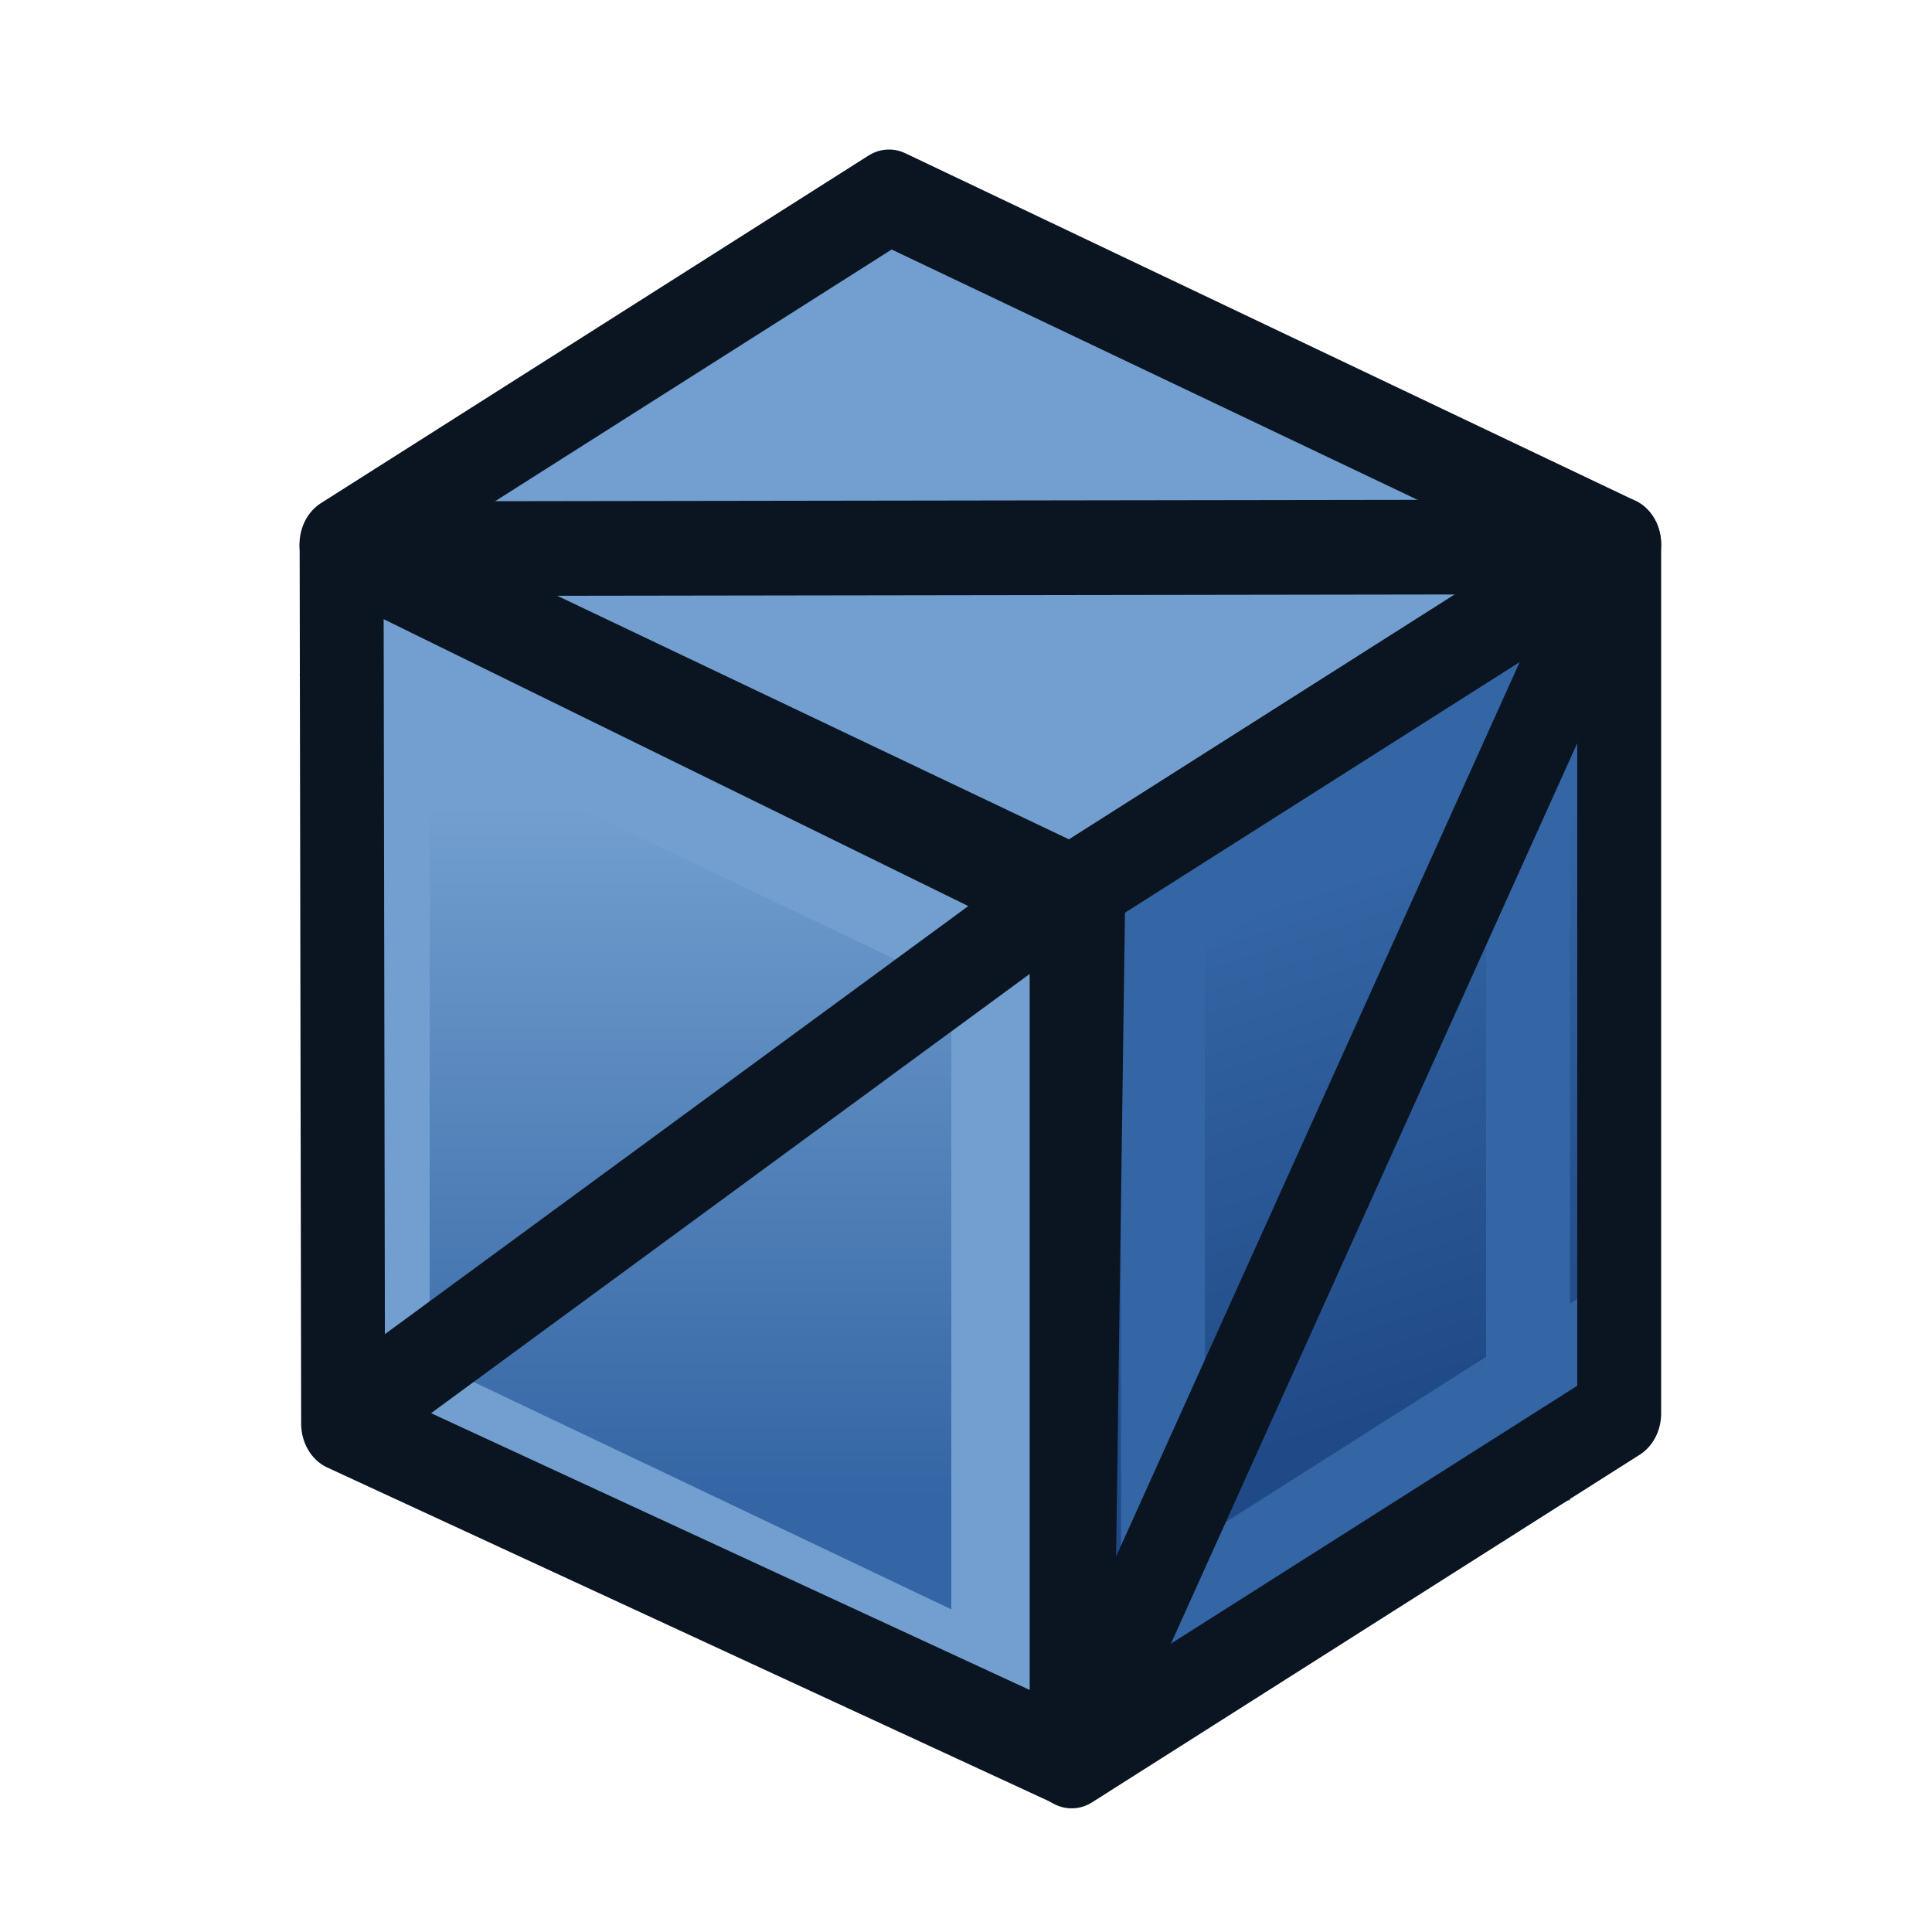
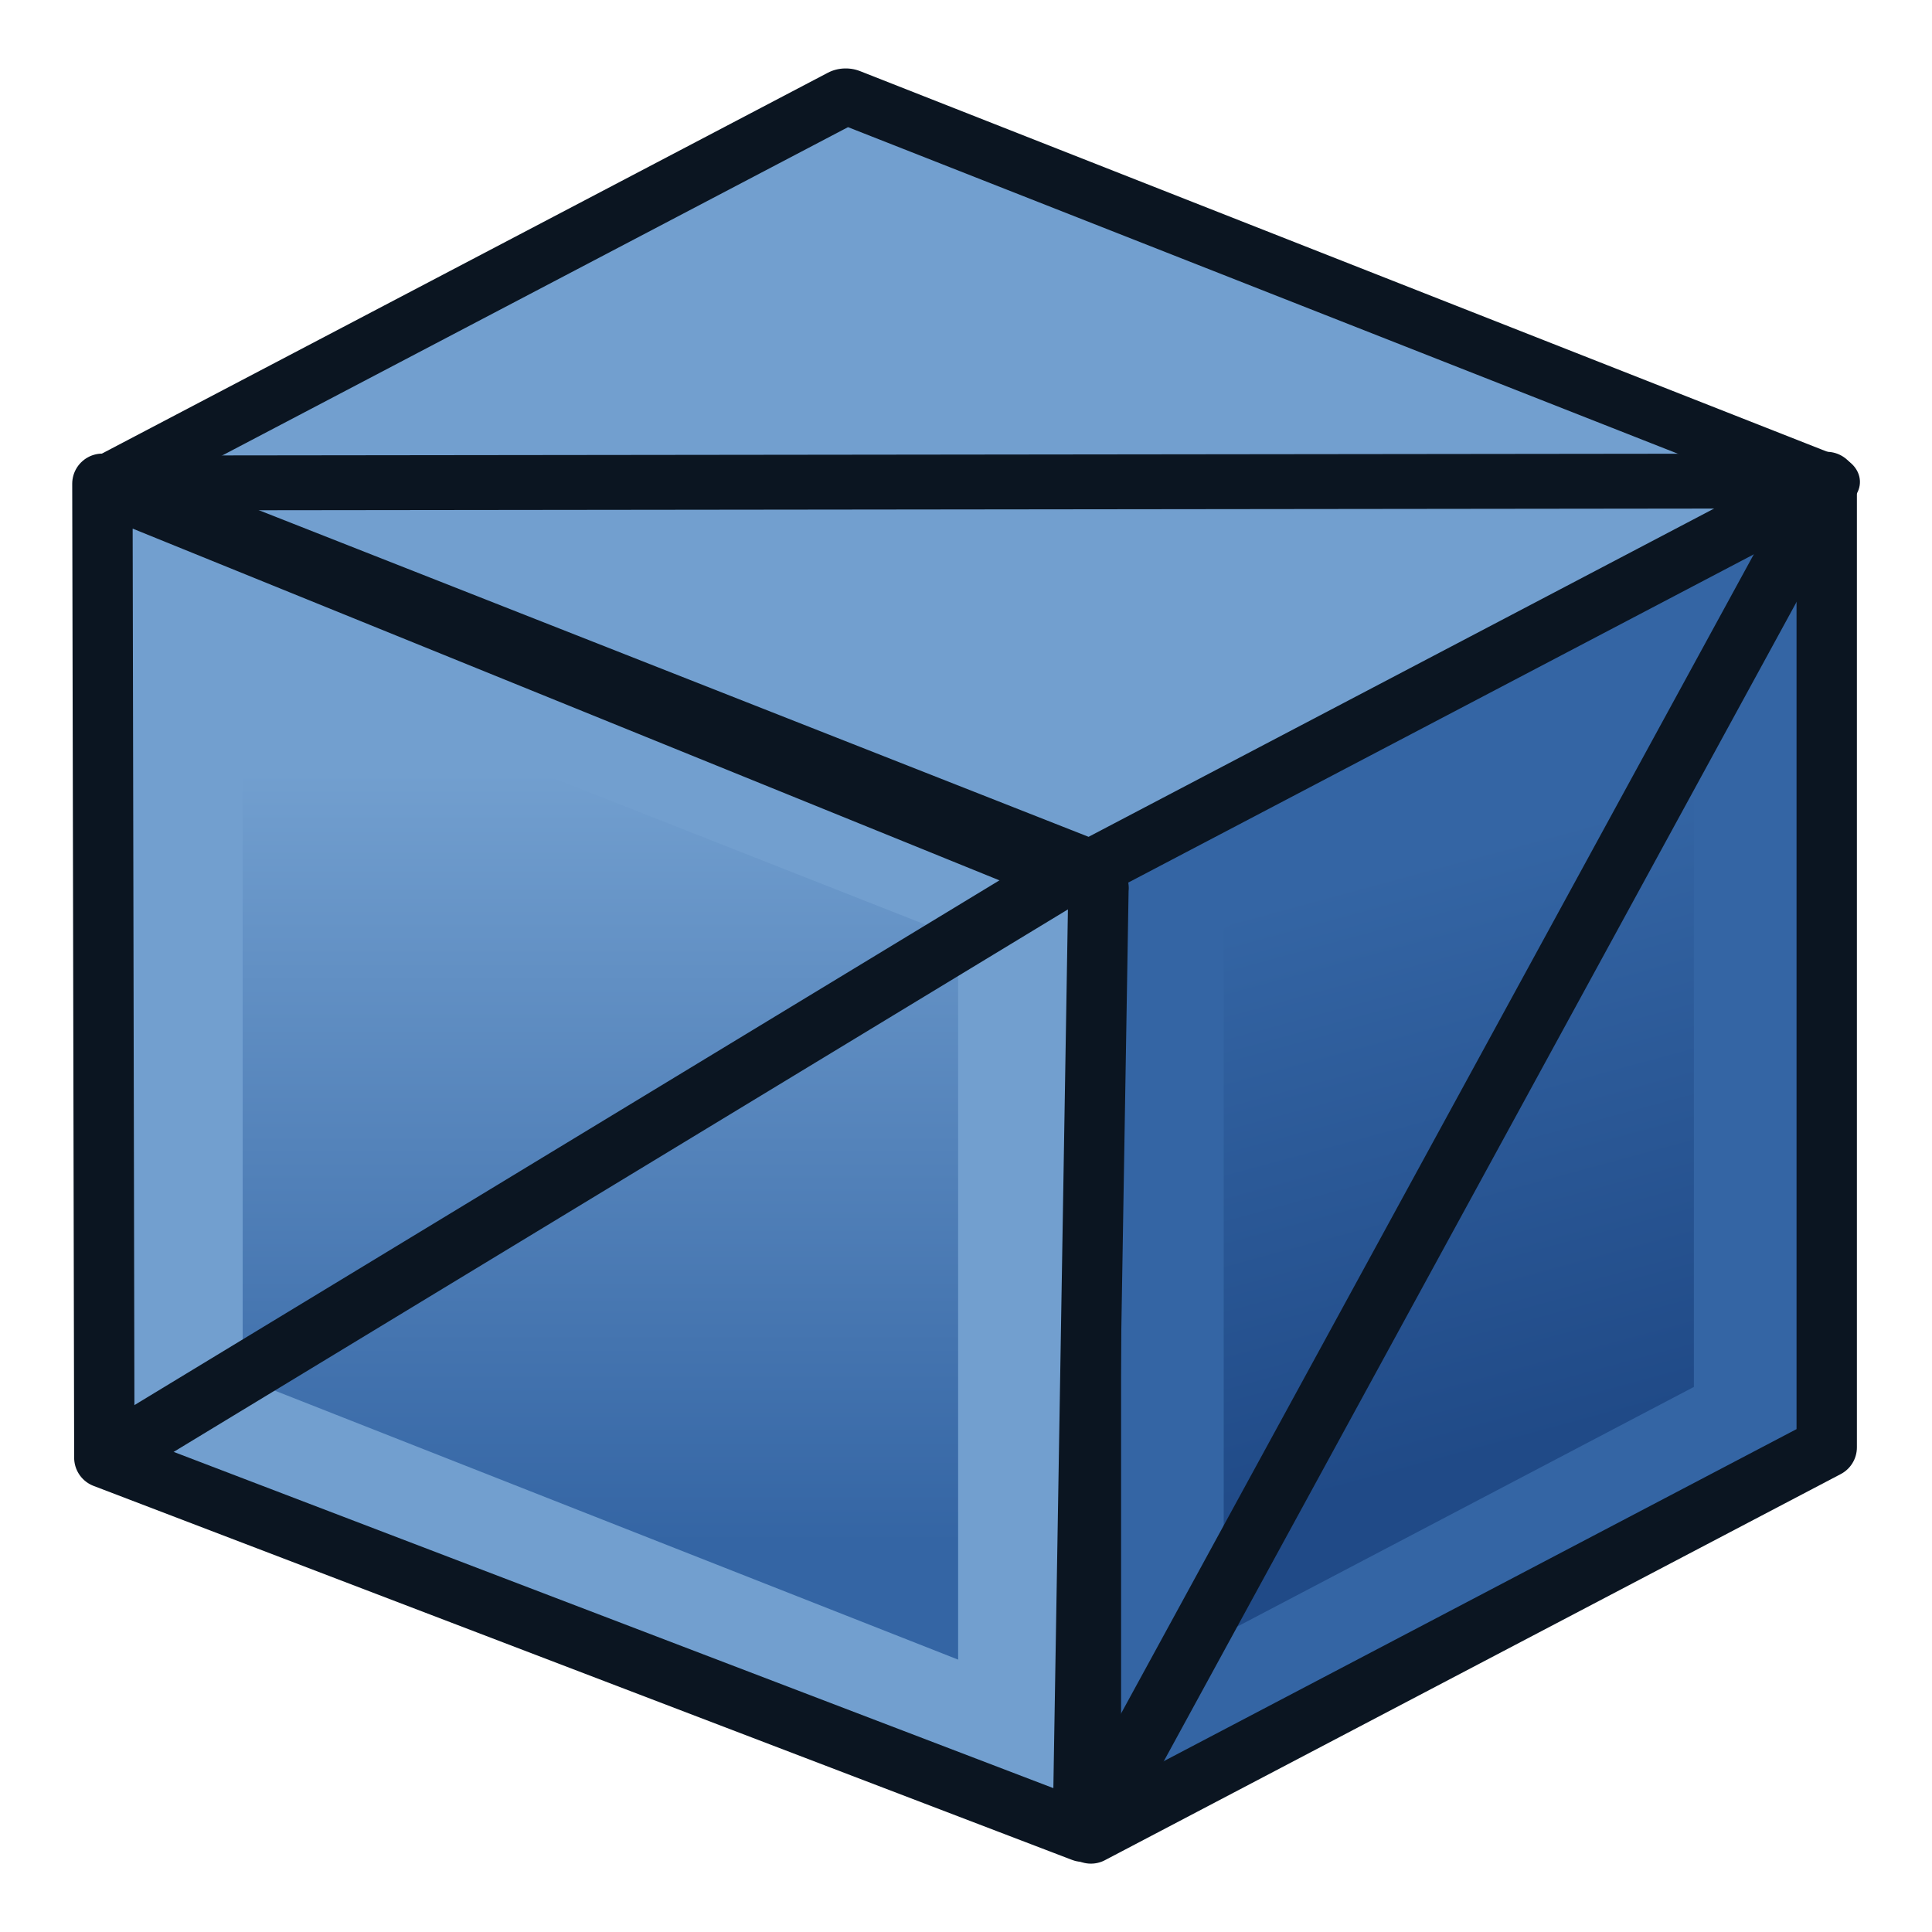
<svg xmlns="http://www.w3.org/2000/svg" xmlns:xlink="http://www.w3.org/1999/xlink" width="64" height="64" viewBox="0 0 16.933 16.933" version="1.1" id="svg1" xml:space="preserve">
  <defs id="defs1">
    <linearGradient id="linearGradient6">
      <stop style="stop-color:#204a87;stop-opacity:1;" offset="0" id="stop6" />
      <stop style="stop-color:#3465a4;stop-opacity:1;" offset="1" id="stop9" />
    </linearGradient>
    <linearGradient id="linearGradient3">
      <stop style="stop-color:#3465a4;stop-opacity:1;" offset="0" id="stop3" />
      <stop style="stop-color:#729fcf;stop-opacity:1;" offset="1" id="stop4" />
    </linearGradient>
    <linearGradient id="linearGradient8">
      <stop style="stop-color:#204a87;stop-opacity:1;" offset="0" id="stop7" />
      <stop style="stop-color:#5e8bbe;stop-opacity:1;" offset="1" id="stop8" />
    </linearGradient>
    <linearGradient id="linearGradient3776">
      <stop style="stop-color:#204a87;stop-opacity:1;" offset="0" id="stop3778" />
      <stop style="stop-color:#729fcf;stop-opacity:1;" offset="1" id="stop3780" />
    </linearGradient>
    <linearGradient id="linearGradient6349">
      <stop style="stop-color:#000000;stop-opacity:1" offset="0" id="stop6351" />
      <stop style="stop-color:#000000;stop-opacity:0" offset="1" id="stop6353" />
    </linearGradient>
    <linearGradient id="linearGradient3377">
      <stop style="stop-color:#0019a3;stop-opacity:1" offset="0" id="stop3379" />
      <stop style="stop-color:#0069ff;stop-opacity:1" offset="1" id="stop3381" />
    </linearGradient>
    <linearGradient xlink:href="#linearGradient3377" id="linearGradient3383" x1="901.188" y1="1190.875" x2="1267.906" y2="1190.875" gradientUnits="userSpaceOnUse" gradientTransform="matrix(-1,0,0,1,2199.356,0)" />
    <radialGradient xlink:href="#linearGradient6349" id="radialGradient6355" cx="1103.64" cy="1424.447" fx="1103.64" fy="1424.447" r="194.406" gradientTransform="matrix(-1.43075,-1.3605156e-7,-1.202713e-8,0.1264801,2674.749,1244.283)" gradientUnits="userSpaceOnUse" />
    <linearGradient xlink:href="#linearGradient8" id="linearGradient3774" x1="1178.153" y1="1453.871" x2="1105.046" y2="1059.094" gradientUnits="userSpaceOnUse" gradientTransform="matrix(0.0121661,0,0,0.01364082,-1.104621,-4.320275)" />
    <linearGradient xlink:href="#linearGradient3776" id="linearGradient3782" x1="33.053" y1="73.677" x2="23.483" y2="19.131" gradientUnits="userSpaceOnUse" gradientTransform="matrix(0.09397905,0,0,0.08903278,10.67127,8.307072)" />
    <linearGradient gradientTransform="matrix(0.1265722,0,0,0.1265722,8.001822,9.091048)" xlink:href="#linearGradient3874" id="linearGradient3880" x1="56" y1="47" x2="53" y2="39" gradientUnits="userSpaceOnUse" />
    <linearGradient id="linearGradient3874">
      <stop style="stop-color:#555753;stop-opacity:1" offset="0" id="stop3876" />
      <stop style="stop-color:#babdb6;stop-opacity:1" offset="1" id="stop3878" />
    </linearGradient>
    <linearGradient xlink:href="#linearGradient3866" id="linearGradient3872" x1="35" y1="53" x2="24" y2="9" gradientUnits="userSpaceOnUse" />
    <linearGradient id="linearGradient3866">
      <stop style="stop-color:#d3d7cf;stop-opacity:1" offset="0" id="stop3868" />
      <stop style="stop-color:#ffffff;stop-opacity:1" offset="1" id="stop3870" />
    </linearGradient>
    <linearGradient gradientTransform="matrix(0,0.1265722,0.1265722,0,9.014398,8.07847)" y2="20" x2="6" y1="38" x1="58" gradientUnits="userSpaceOnUse" id="linearGradient3127" xlink:href="#linearGradient3866" />
    <linearGradient id="linearGradient4387">
      <stop style="stop-color:#71b2f8;stop-opacity:1;" offset="0" id="stop4389" />
      <stop style="stop-color:#002795;stop-opacity:1;" offset="1" id="stop4391" />
    </linearGradient>
    <linearGradient id="linearGradient3377-4">
      <stop id="stop3379-88" offset="0" style="stop-color:#faff2b;stop-opacity:1;" />
      <stop id="stop3381-2" offset="1" style="stop-color:#ffaa00;stop-opacity:1;" />
    </linearGradient>
    <radialGradient xlink:href="#linearGradient3377-4" id="radialGradient3692-5" cx="45.883" cy="28.87" fx="45.883" fy="28.87" r="19.467" gradientUnits="userSpaceOnUse" gradientTransform="translate(-0.2344322,0.234432)" />
    <radialGradient r="19.467" fy="28.87" fx="45.883" cy="28.87" cx="45.883" gradientTransform="matrix(0.631879,0.8874465,-0.6734142,0.2318657,-41.82803,-124.3256)" gradientUnits="userSpaceOnUse" id="radialGradient4514" xlink:href="#linearGradient3377-4" />
    <radialGradient xlink:href="#linearGradient4387" id="radialGradient3705-4" gradientUnits="userSpaceOnUse" cx="147.057" cy="83.989" fx="147.057" fy="83.989" r="19.467" gradientTransform="matrix(1.296603,0.1771123,-0.1409286,1.031709,-32.68993,-29.10927)" />
    <radialGradient r="19.467" fy="83.989" fx="147.057" cy="83.989" cx="147.057" gradientTransform="matrix(1.412327,0.1380179,-0.1210237,1.108676,-180.6046,-95.71395)" gradientUnits="userSpaceOnUse" id="radialGradient3024" xlink:href="#linearGradient4387" />
    <radialGradient xlink:href="#linearGradient4387" id="radialGradient3703-0" gradientUnits="userSpaceOnUse" cx="131.482" cy="93.557" fx="131.482" fy="93.557" r="19.467" gradientTransform="matrix(0.5271106,1.815887,-1.453484,0.4219133,203.234,-187.6583)" />
    <radialGradient r="19.467" fy="93.557" fx="131.482" cy="93.557" cx="131.482" gradientTransform="matrix(0.5963094,1.943685,-1.644297,0.4516066,70.30337,-268.2943)" gradientUnits="userSpaceOnUse" id="radialGradient3058" xlink:href="#linearGradient4387" />
    <radialGradient r="19.467" fy="93.557" fx="131.482" cy="93.557" cx="131.482" gradientTransform="matrix(0.5271106,1.815887,-1.453484,0.4219133,66.13263,-253.2715)" gradientUnits="userSpaceOnUse" id="radialGradient3058-8" xlink:href="#linearGradient4387" />
    <radialGradient r="19.467" fy="93.557" fx="131.482" cy="93.557" cx="131.482" gradientTransform="matrix(0.5963094,1.943685,-1.644297,0.4516066,103.1741,-267.2906)" gradientUnits="userSpaceOnUse" id="radialGradient3092" xlink:href="#linearGradient4387" />
    <radialGradient xlink:href="#linearGradient3377-4" id="radialGradient3692-3" cx="45.883" cy="28.87" fx="45.883" fy="28.87" r="19.467" gradientUnits="userSpaceOnUse" gradientTransform="translate(-0.2344322,0.234432)" />
    <radialGradient r="19.467" fy="28.87" fx="45.883" cy="28.87" cx="45.883" gradientTransform="matrix(1.131279,0,0,1.070378,-158.4921,-68.29977)" gradientUnits="userSpaceOnUse" id="radialGradient3126" xlink:href="#linearGradient3377-4" />
    <linearGradient id="linearGradient3836-0-6-92-4-62">
      <stop style="stop-color:#a40000;stop-opacity:1" offset="0" id="stop3838-2-7-06-8-9" />
      <stop style="stop-color:#ef2929;stop-opacity:1" offset="1" id="stop3840-5-5-8-7-1" />
    </linearGradient>
    <linearGradient id="linearGradient5">
      <stop style="stop-color:#ef2929;stop-opacity:1;" offset="0" id="stop19" />
      <stop style="stop-color:#ef2929;stop-opacity:0;" offset="1" id="stop20" />
    </linearGradient>
    <linearGradient id="swatch18">
      <stop style="stop-color:#ef2929;stop-opacity:1;" offset="0" id="stop18" />
    </linearGradient>
    <linearGradient id="swatch15">
      <stop style="stop-color:#3d0000;stop-opacity:1;" offset="0" id="stop15" />
    </linearGradient>
    <linearGradient id="linearGradient2">
      <stop style="stop-color:#73d216;stop-opacity:1;" offset="0" id="stop1" />
      <stop style="stop-color:#8ae234;stop-opacity:1;" offset="1" id="stop2" />
    </linearGradient>
    <linearGradient xlink:href="#linearGradient3815" id="linearGradient3856" gradientUnits="userSpaceOnUse" x1="80" y1="58" x2="79" y2="42" gradientTransform="translate(2.571441,-4.982496)" />
    <linearGradient id="linearGradient3815">
      <stop style="stop-color:#3465a4;stop-opacity:1" offset="0" id="stop3817" />
      <stop style="stop-color:#729fcf;stop-opacity:1" offset="1" id="stop3819" />
    </linearGradient>
    <linearGradient xlink:href="#linearGradient3841" id="linearGradient3858" gradientUnits="userSpaceOnUse" x1="109" y1="51" x2="105" y2="38" gradientTransform="translate(2.571441,-4.982496)" />
    <linearGradient id="linearGradient3841">
      <stop style="stop-color:#204a87;stop-opacity:1" offset="0" id="stop3843" />
      <stop style="stop-color:#3465a4;stop-opacity:1" offset="1" id="stop3845" />
    </linearGradient>
    <linearGradient xlink:href="#linearGradient3836-0-6-92-4-62" id="linearGradient1" gradientUnits="userSpaceOnUse" gradientTransform="matrix(0.8260704,0,0,0.8253345,-4.009808,1.346708)" x1="-18" y1="18" x2="-22" y2="5" />
    <linearGradient xlink:href="#linearGradient3815" id="linearGradient3978" gradientUnits="userSpaceOnUse" x1="-15" y1="37" x2="-19" y2="37" gradientTransform="rotate(15,69.46815,244.3832)" />
    <linearGradient y2="34.72" x2="54.103" y1="29.28" x1="23.759" gradientTransform="matrix(0,0.2930368,0.2620307,0,23.61502,21.74555)" gradientUnits="userSpaceOnUse" id="linearGradient3012" xlink:href="#linearGradient3895" />
    <linearGradient id="linearGradient3895">
      <stop style="stop-color:#729fcf;stop-opacity:1;" offset="0" id="stop3897" />
      <stop style="stop-color:#204a87;stop-opacity:1;" offset="1" id="stop3899" />
    </linearGradient>
    <radialGradient xlink:href="#linearGradient3377-4" id="radialGradient3048" gradientUnits="userSpaceOnUse" gradientTransform="translate(-68.91551,-13.76675)" cx="45.883" cy="28.87" fx="45.883" fy="28.87" r="19.467" />
    <linearGradient xlink:href="#linearGradient4081" id="linearGradient4165" x1="16" y1="48" x2="12" y2="60" gradientUnits="userSpaceOnUse" gradientTransform="matrix(-1,0,0,1,36,-4)" />
    <linearGradient id="linearGradient4081">
      <stop style="stop-color:#ef2929;stop-opacity:1" offset="0" id="stop4083" />
      <stop style="stop-color:#a40000;stop-opacity:1" offset="1" id="stop4085" />
    </linearGradient>
    <radialGradient gradientUnits="userSpaceOnUse" gradientTransform="matrix(-1.43075,-1.3605156e-7,-1.202713e-8,0.1264801,2674.749,1244.283)" r="194.406" fy="1424.447" fx="1103.64" cy="1424.447" cx="1103.64" id="radialGradient6355-2" xlink:href="#linearGradient6349" />
    <linearGradient gradientUnits="userSpaceOnUse" y2="44" x2="48" y1="22" x1="43" id="linearGradient3909" xlink:href="#linearGradient3895" />
    <linearGradient xlink:href="#linearGradient3895" id="linearGradient3023" gradientUnits="userSpaceOnUse" x1="53.195" y1="30.717" x2="30.199" y2="33.576" gradientTransform="matrix(0,-4.768535,5.114886,0,860.2034,1428.554)" />
    <linearGradient xlink:href="#linearGradient3895" id="linearGradient3023-8" gradientUnits="userSpaceOnUse" x1="43" y1="22" x2="48" y2="44" gradientTransform="matrix(0,-7.310674,7.310674,0,1160.209,1701.769)" />
    <linearGradient xlink:href="#linearGradient3895" id="linearGradient3023-7" gradientUnits="userSpaceOnUse" x1="43" y1="22" x2="48" y2="44" gradientTransform="matrix(0,-4.768535,5.114886,0,1320.776,1575.942)" />
    <linearGradient xlink:href="#linearGradient3895" id="linearGradient3140" gradientUnits="userSpaceOnUse" gradientTransform="matrix(0,4.768535,-5.114886,0,1357.2,1038.198)" x1="27.132" y1="35.005" x2="50.129" y2="29.288" />
    <linearGradient id="linearGradient3776-1">
      <stop style="stop-color:#cc0000;stop-opacity:1" offset="0" id="stop3778-5" />
      <stop style="stop-color:#ef2929;stop-opacity:1" offset="1" id="stop3780-2" />
    </linearGradient>
    <radialGradient xlink:href="#linearGradient6349" id="radialGradient6355-23" cx="1103.64" cy="1424.447" fx="1103.64" fy="1424.447" r="194.406" gradientTransform="matrix(-1.43075,-1.3605156e-7,-1.202713e-8,0.1264801,2674.749,1244.283)" gradientUnits="userSpaceOnUse" />
    <linearGradient xlink:href="#linearGradient3776-1" id="linearGradient3774-2" x1="1178.153" y1="1453.871" x2="1105.046" y2="1059.094" gradientUnits="userSpaceOnUse" gradientTransform="matrix(0.01359482,0,0,0.01524272,-2.551861,-6.21948)" />
    <linearGradient xlink:href="#linearGradient3776-1" id="linearGradient3782-2" x1="33.053" y1="73.677" x2="23.483" y2="19.131" gradientUnits="userSpaceOnUse" gradientTransform="matrix(0.1050155,0,0,0.09948834,10.60693,7.890757)" />
    <linearGradient gradientTransform="matrix(0.1414362,0,0,0.1414362,7.623995,8.7668)" xlink:href="#linearGradient3874" id="linearGradient3880-1" x1="56" y1="47" x2="53" y2="39" gradientUnits="userSpaceOnUse" />
    <linearGradient gradientTransform="matrix(0,0.1414362,0.1414362,0,8.755483,7.63531)" y2="20" x2="6" y1="38" x1="58" gradientUnits="userSpaceOnUse" id="linearGradient3127-6" xlink:href="#linearGradient3866" />
    <radialGradient xlink:href="#linearGradient3377-4" id="radialGradient3048-3" gradientUnits="userSpaceOnUse" gradientTransform="translate(-68.91551,-13.76675)" cx="45.883" cy="28.87" fx="45.883" fy="28.87" r="19.467" />
-     <linearGradient xlink:href="#linearGradient3" id="linearGradient4" x1="-20.948" y1="9.258" x2="-20.948" y2="5.024" gradientUnits="userSpaceOnUse" gradientTransform="matrix(1.256209,0,0,1.059754,19.16245,-9.67576)" />
-     <linearGradient xlink:href="#linearGradient6" id="linearGradient9" x1="-16.727" y1="8.642" x2="-17.761" y2="5.64" gradientUnits="userSpaceOnUse" gradientTransform="matrix(1.256209,0,0,1.059754,19.16245,-9.67576)" />
+     <linearGradient xlink:href="#linearGradient3" id="linearGradient4" x1="-20.948" y1="9.258" x2="-20.948" y2="5.024" gradientUnits="userSpaceOnUse" gradientTransform="matrix(2.031095,0,0,1.598871,37.43599,3.443312)" />
+     <linearGradient xlink:href="#linearGradient6" id="linearGradient9" x1="-16.727" y1="8.642" x2="-17.761" y2="5.64" gradientUnits="userSpaceOnUse" gradientTransform="matrix(2.031095,0,0,1.598871,49.64617,3.006855)" />
    <radialGradient xlink:href="#linearGradient4387" id="radialGradient2571" gradientUnits="userSpaceOnUse" cx="342.583" cy="27.257" fx="342.583" fy="27.257" r="19.571" gradientTransform="matrix(1.625841,0.5434973,-8.8819886e-2,0.2656996,-215.0241,-170.9019)" />
    <radialGradient xlink:href="#linearGradient3593" id="radialGradient3352" gradientUnits="userSpaceOnUse" cx="345.284" cy="15.561" fx="345.284" fy="15.561" r="19.571" gradientTransform="translate(-0.1767767,-2.65165)" />
    <linearGradient id="linearGradient3593">
      <stop style="stop-color:#c8e0f9;stop-opacity:1;" offset="0" id="stop3595" />
      <stop style="stop-color:#637dca;stop-opacity:1;" offset="1" id="stop3597" />
    </linearGradient>
    <radialGradient xlink:href="#linearGradient3593" id="radialGradient3354" gradientUnits="userSpaceOnUse" cx="330.638" cy="39.963" fx="330.638" fy="39.963" r="19.571" gradientTransform="translate(-0.1767767,-2.65165)" />
    <radialGradient xlink:href="#linearGradient4387" id="radialGradient3369" gradientUnits="userSpaceOnUse" gradientTransform="matrix(1.625841,0.5434973,-8.8819886e-2,0.2656996,-461.8107,-173.0627)" cx="342.583" cy="27.257" fx="342.583" fy="27.257" r="19.571" />
    <radialGradient xlink:href="#linearGradient3593" id="radialGradient3372" gradientUnits="userSpaceOnUse" gradientTransform="matrix(1.001232,0,0,0.9421773,-327.5031,-4.331665)" cx="345.284" cy="15.561" fx="345.284" fy="15.561" r="19.571" />
    <radialGradient xlink:href="#linearGradient3593" id="radialGradient3375" gradientUnits="userSpaceOnUse" gradientTransform="matrix(1.001232,0,0,0.9421773,-287.8179,-28.14305)" cx="330.638" cy="39.963" fx="330.638" fy="39.963" r="19.571" />
    <radialGradient xlink:href="#linearGradient4387" id="radialGradient3380" gradientUnits="userSpaceOnUse" gradientTransform="matrix(0.9829174,1.324085,-1.233005,0.8105158,-131.0413,-483.7456)" cx="320.44" cy="113.234" fx="320.44" fy="113.234" r="19.571" />
    <linearGradient xlink:href="#linearGradient4387" id="linearGradient3914" x1="6.945" y1="36.839" x2="48.691" y2="36.839" gradientUnits="userSpaceOnUse" gradientTransform="matrix(1.001232,0,0,0.9421773,-4.869961,-2.386316)" />
    <radialGradient xlink:href="#linearGradient6349" id="radialGradient3800" cx="1" cy="45" fx="1" fy="45" r="41" gradientTransform="matrix(0.9334821,-2.2905276e-8,0,0.2868757,0.06651751,32.09059)" gradientUnits="userSpaceOnUse" />
    <linearGradient gradientTransform="translate(-2,-11)" xlink:href="#linearGradient6" id="linearGradient3783-3" x1="53.897" y1="51.18" x2="48" y2="32" gradientUnits="userSpaceOnUse" />
+     <clipPath clipPathUnits="userSpaceOnUse" id="clipPath7">
+       <path style="fill:none;fill-opacity:1;stroke:#3465a4;stroke-width:2.117;stroke-miterlimit:4;stroke-dasharray:none;stroke-opacity:1" d="m 18.597,7.758 v 8.339 l -5.255,3.336 v -8.339 z" id="path8" />
+     </clipPath>
+     <clipPath clipPathUnits="userSpaceOnUse" id="clipPath10">
+       <path style="fill:none;stroke:#729fcf;stroke-width:2.117;stroke-miterlimit:4;stroke-dasharray:none;stroke-opacity:1" d="M 4.812,19.941 -2.195,16.605 V 8.266 l 7.007,3.336 z" id="path11" />
+     </clipPath>
  </defs>
  <g id="layer1">
    <g transform="matrix(-0.03891795,-0.2617054,-0.2617054,0.03891795,99.67038,126.8233)" id="g3150-8-9" />
    <g transform="matrix(-0.03891795,-0.2617054,-0.2617054,0.03891795,103.2232,132.6012)" id="g3150-8" style="display:inline" />
    <g transform="matrix(0.1485315,0,0,0.1496932,77.16435,140.4975)" id="g3827-1-3-92-1-2" />
    <g transform="matrix(0.1485315,0,0,0.1496932,71.61649,132.7824)" id="g3827-1-3-92-1-2-2" />
    <g transform="matrix(0.1485315,0,0,0.1496932,73.20587,138.9202)" id="g3827-1-3-92-1-2-6" />
-     <g id="g1" transform="matrix(1.203398,0,0,1.358129,14.8004,12.9666)">
-       <path style="fill:url(#linearGradient9);stroke:none;stroke-width:0.649;stroke-miterlimit:4;stroke-dasharray:none" d="m -0.506,-6.034 v 5.608 l -3.988,2.243 v -5.608 z" id="path3150-7" />
-       <path style="fill:none;stroke:#3465a4;stroke-width:0.611;stroke-linecap:butt;stroke-linejoin:miter;stroke-miterlimit:4;stroke-dasharray:none;stroke-opacity:1" d="M -4.494,1.257 -0.506,-0.986" id="path3930" />
-       <path style="fill:none;stroke:#3465a4;stroke-width:0.611;stroke-linecap:butt;stroke-linejoin:miter;stroke-miterlimit:4;stroke-dasharray:none;stroke-opacity:1" d="M -1.17,0.135 V -5.473" id="path3932" />
-       <path style="fill:none;stroke:#3465a4;stroke-width:0.611;stroke-linecap:butt;stroke-linejoin:miter;stroke-miterlimit:4;stroke-dasharray:none;stroke-opacity:1" d="m -0.506,-5.473 -3.988,2.243" id="path3934" />
-       <path style="fill:none;stroke:#3465a4;stroke-width:0.611;stroke-linecap:butt;stroke-linejoin:miter;stroke-miterlimit:4;stroke-dasharray:none;stroke-opacity:1" d="M -3.829,-4.351 V 1.257" id="path3936" />
-       <path style="fill:url(#linearGradient4);stroke:none;stroke-width:0.649;stroke-miterlimit:4;stroke-dasharray:none" d="m -4.494,1.817 -5.318,-2.243 v -5.608 l 5.318,2.243 z" id="path3152-1" />
-       <path style="fill:none;stroke:#729fcf;stroke-width:0.611;stroke-linecap:butt;stroke-linejoin:miter;stroke-miterlimit:4;stroke-dasharray:none;stroke-opacity:1" d="M -5.065,-3.779 V 1.268" id="path3938" />
-       <path style="fill:none;stroke:#729fcf;stroke-width:0.611;stroke-linecap:butt;stroke-linejoin:miter;stroke-miterlimit:4;stroke-dasharray:none;stroke-opacity:1" d="m -9.929,-0.753 5.318,2.243" id="path3940" />
-       <path style="fill:none;stroke:#729fcf;stroke-width:0.611;stroke-linecap:butt;stroke-linejoin:miter;stroke-miterlimit:4;stroke-dasharray:none;stroke-opacity:1" d="M -9.475,-0.496 V -5.543" id="path3942" />
-       <path style="fill:none;stroke:#729fcf;stroke-width:0.61;stroke-linecap:butt;stroke-linejoin:miter;stroke-miterlimit:4;stroke-dasharray:none;stroke-opacity:1" d="m -4.693,-3.229 -5.306,-2.243" id="path3944" />
-       <path style="fill:#729fcf;stroke:#0b1521;stroke-width:0.611;stroke-linecap:round;stroke-linejoin:round;stroke-miterlimit:4;stroke-dasharray:none;stroke-opacity:1" d="m -0.506,-6.034 -3.988,2.243 -5.318,-2.243 3.988,-2.243 5.318,2.243" id="path3156" />
-       <path style="fill:none;stroke:#0b1521;stroke-width:0.611;stroke-linecap:round;stroke-linejoin:round;stroke-miterlimit:4;stroke-dasharray:none;stroke-opacity:1" d="m -4.411,-3.669 -0.085,5.482 -5.304,-2.173 -0.011,-5.658 5.4,2.348" id="path3156-8" />
-       <path style="fill:none;stroke:#0b1521;stroke-width:0.611;stroke-linecap:round;stroke-linejoin:round;stroke-miterlimit:4;stroke-dasharray:none;stroke-opacity:1" d="m -9.771,-6.006 9.154,-0.012" id="path3928-5" />
-       <path style="fill:none;stroke:#0b1521;stroke-width:0.611;stroke-linecap:round;stroke-linejoin:round;stroke-miterlimit:4;stroke-dasharray:none;stroke-opacity:1" d="M -9.759,-0.402 -4.745,-3.662" id="path3928-5-3" />
-       <path style="fill:none;stroke:#0b1521;stroke-width:0.611;stroke-linecap:round;stroke-linejoin:round;stroke-miterlimit:4;stroke-dasharray:none;stroke-opacity:1" d="M -4.455,1.73 -0.541,-5.956" id="path3928-5-6" />
-       <path style="fill:none;stroke:#0b1521;stroke-width:0.611;stroke-linecap:round;stroke-linejoin:round;stroke-miterlimit:4;stroke-dasharray:none;stroke-opacity:1" d="m -0.506,-6.034 v 5.608 L -4.494,1.817 V -3.79 Z" id="path3150" />
+     <g id="g3" transform="translate(-1.835744,-4.277573)">
+       <g id="g2">
+         <path style="fill:url(#linearGradient9);stroke:none;stroke-width:1.014;stroke-miterlimit:4;stroke-dasharray:none" d="m 17.846,8.502 v 8.461 l -6.449,3.384 v -8.461 z" id="path3150-7" />
+         <path style="fill:none;fill-opacity:1;stroke:#3465a4;stroke-width:1.897;stroke-miterlimit:4;stroke-dasharray:none;stroke-opacity:1" d="m 18.597,7.758 v 8.339 l -5.255,3.336 v -8.339 z" id="path3150-7-8" clip-path="url(#clipPath7)" transform="matrix(1.227105,0,0,1.01459,-4.974908,0.630403)" />
+         <path style="fill:none;stroke:#0b1521;stroke-width:0.529;stroke-linecap:round;stroke-linejoin:round;stroke-miterlimit:4;stroke-dasharray:none;stroke-opacity:1" d="M 11.457,20.222 17.786,8.627" id="path3928-5-6" />
+         <path style="fill:none;stroke:#0b1521;stroke-width:0.529;stroke-linecap:round;stroke-linejoin:round;stroke-miterlimit:4;stroke-dasharray:none;stroke-opacity:1" d="m 17.846,8.502 v 8.461 l -6.449,3.384 v -8.461 z" id="path3150" />
+       </g>
+       <g id="g1" transform="translate(12.21017,-0.4364539)">
+         <path style="fill:url(#linearGradient4);stroke:none;stroke-width:1.014;stroke-miterlimit:4;stroke-dasharray:none" d="M -0.813,20.783 -9.411,17.399 V 8.938 l 8.598,3.384 z" id="path3152-1" />
+         <path style="fill:none;stroke:#729fcf;stroke-width:1.897;stroke-miterlimit:4;stroke-dasharray:none;stroke-opacity:1" d="M 4.812,19.941 -2.195,16.605 V 8.266 l 7.007,3.336 z" id="path9" clip-path="url(#clipPath10)" transform="matrix(1.227105,0,0,1.01459,-6.71786,0.551843)" />
+         <path style="fill:none;stroke:#0b1521;stroke-width:0.529;stroke-linecap:round;stroke-linejoin:round;stroke-miterlimit:4;stroke-dasharray:none;stroke-opacity:1" d="M -9.166,17.32 -1.059,12.402" id="path3928-5-3" />
+         <path style="fill:none;stroke:#0b1521;stroke-width:0.529;stroke-linecap:round;stroke-linejoin:round;stroke-miterlimit:4;stroke-dasharray:none;stroke-opacity:1" d="m -0.747,12.497 -0.137,8.271 -8.576,-3.278 -0.017,-8.536 8.731,3.543" id="path3156-8" />
+       </g>
+       <g id="g12" transform="matrix(1.227105,0,0,1.01459,-0.8387844,7.698917)" style="stroke-width:0.474;stroke-dasharray:none">
+         <path style="fill:#729fcf;stroke:#0b1521;stroke-width:0.474;stroke-linecap:round;stroke-linejoin:round;stroke-miterlimit:4;stroke-dasharray:none;stroke-opacity:1" d="M 15.227,0.791 9.971,4.127 2.964,0.791 8.22,-2.544 15.227,0.791" id="path3156" />
+         <path style="fill:none;stroke:#0b1521;stroke-width:0.474;stroke-linecap:round;stroke-linejoin:round;stroke-miterlimit:4;stroke-dasharray:none;stroke-opacity:1" d="M 3.065,0.8 15.126,0.783" id="path3928-5" />
+       </g>
    </g>
  </g>
</svg>
